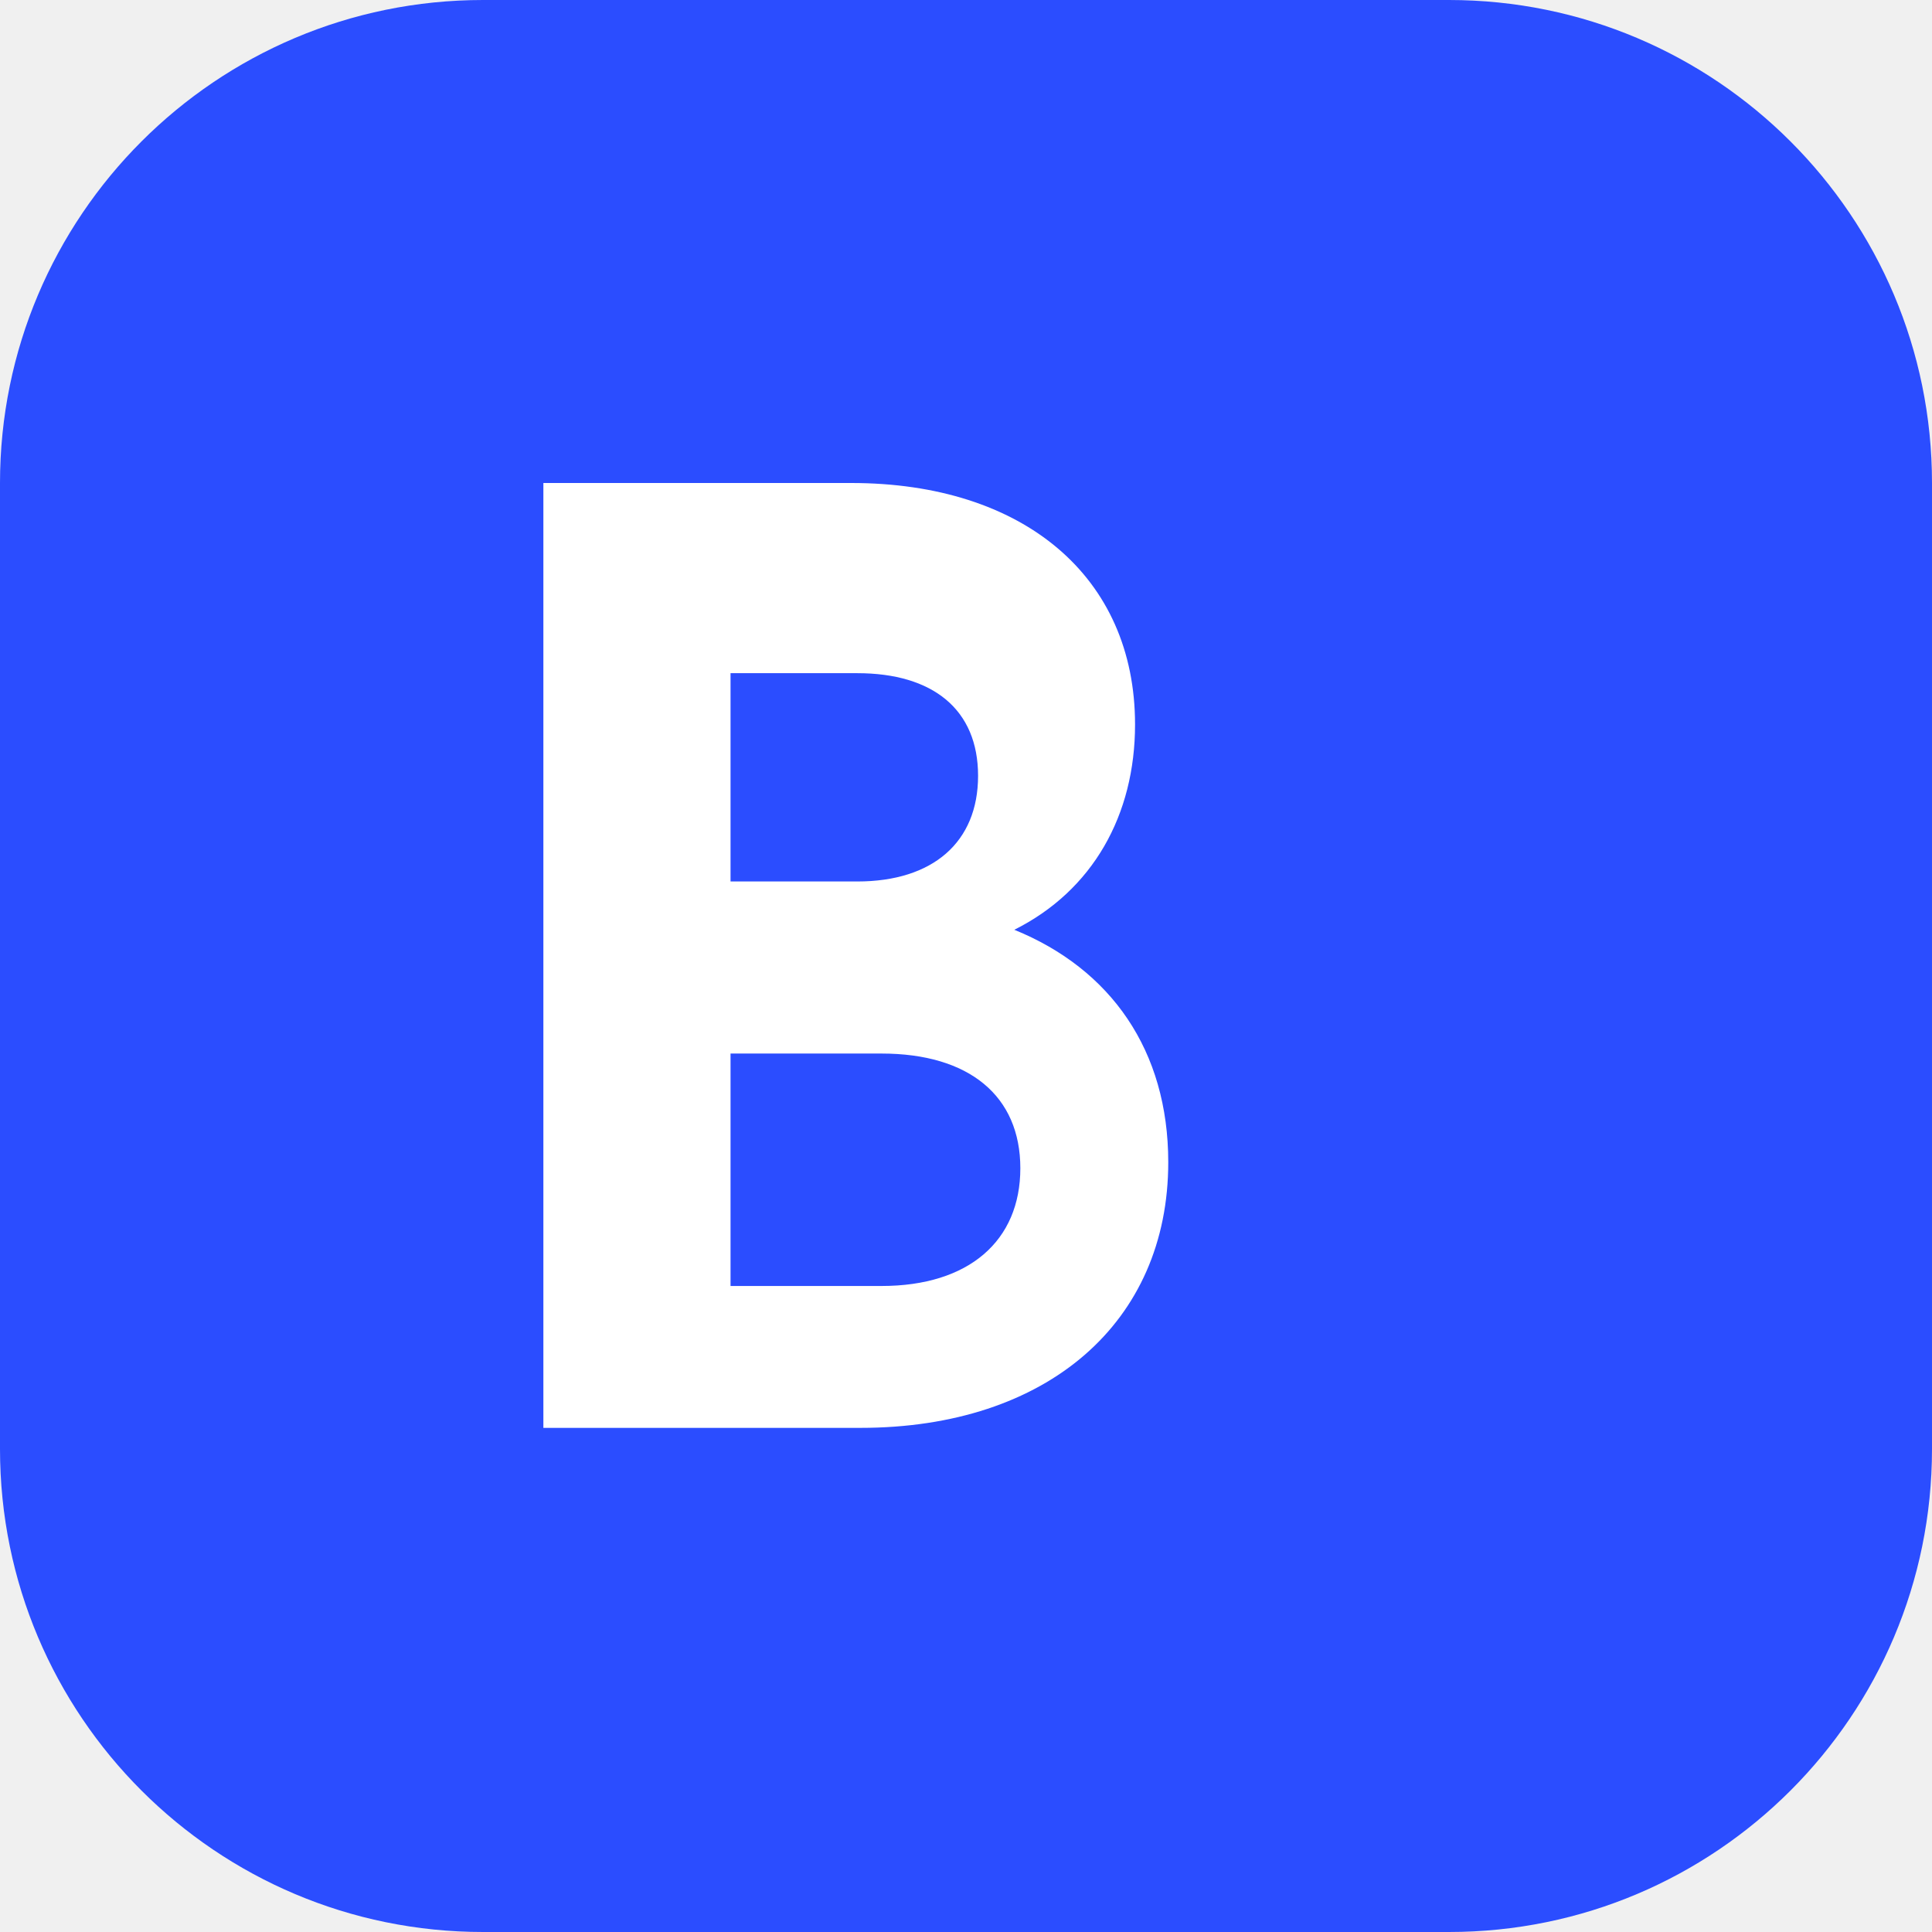
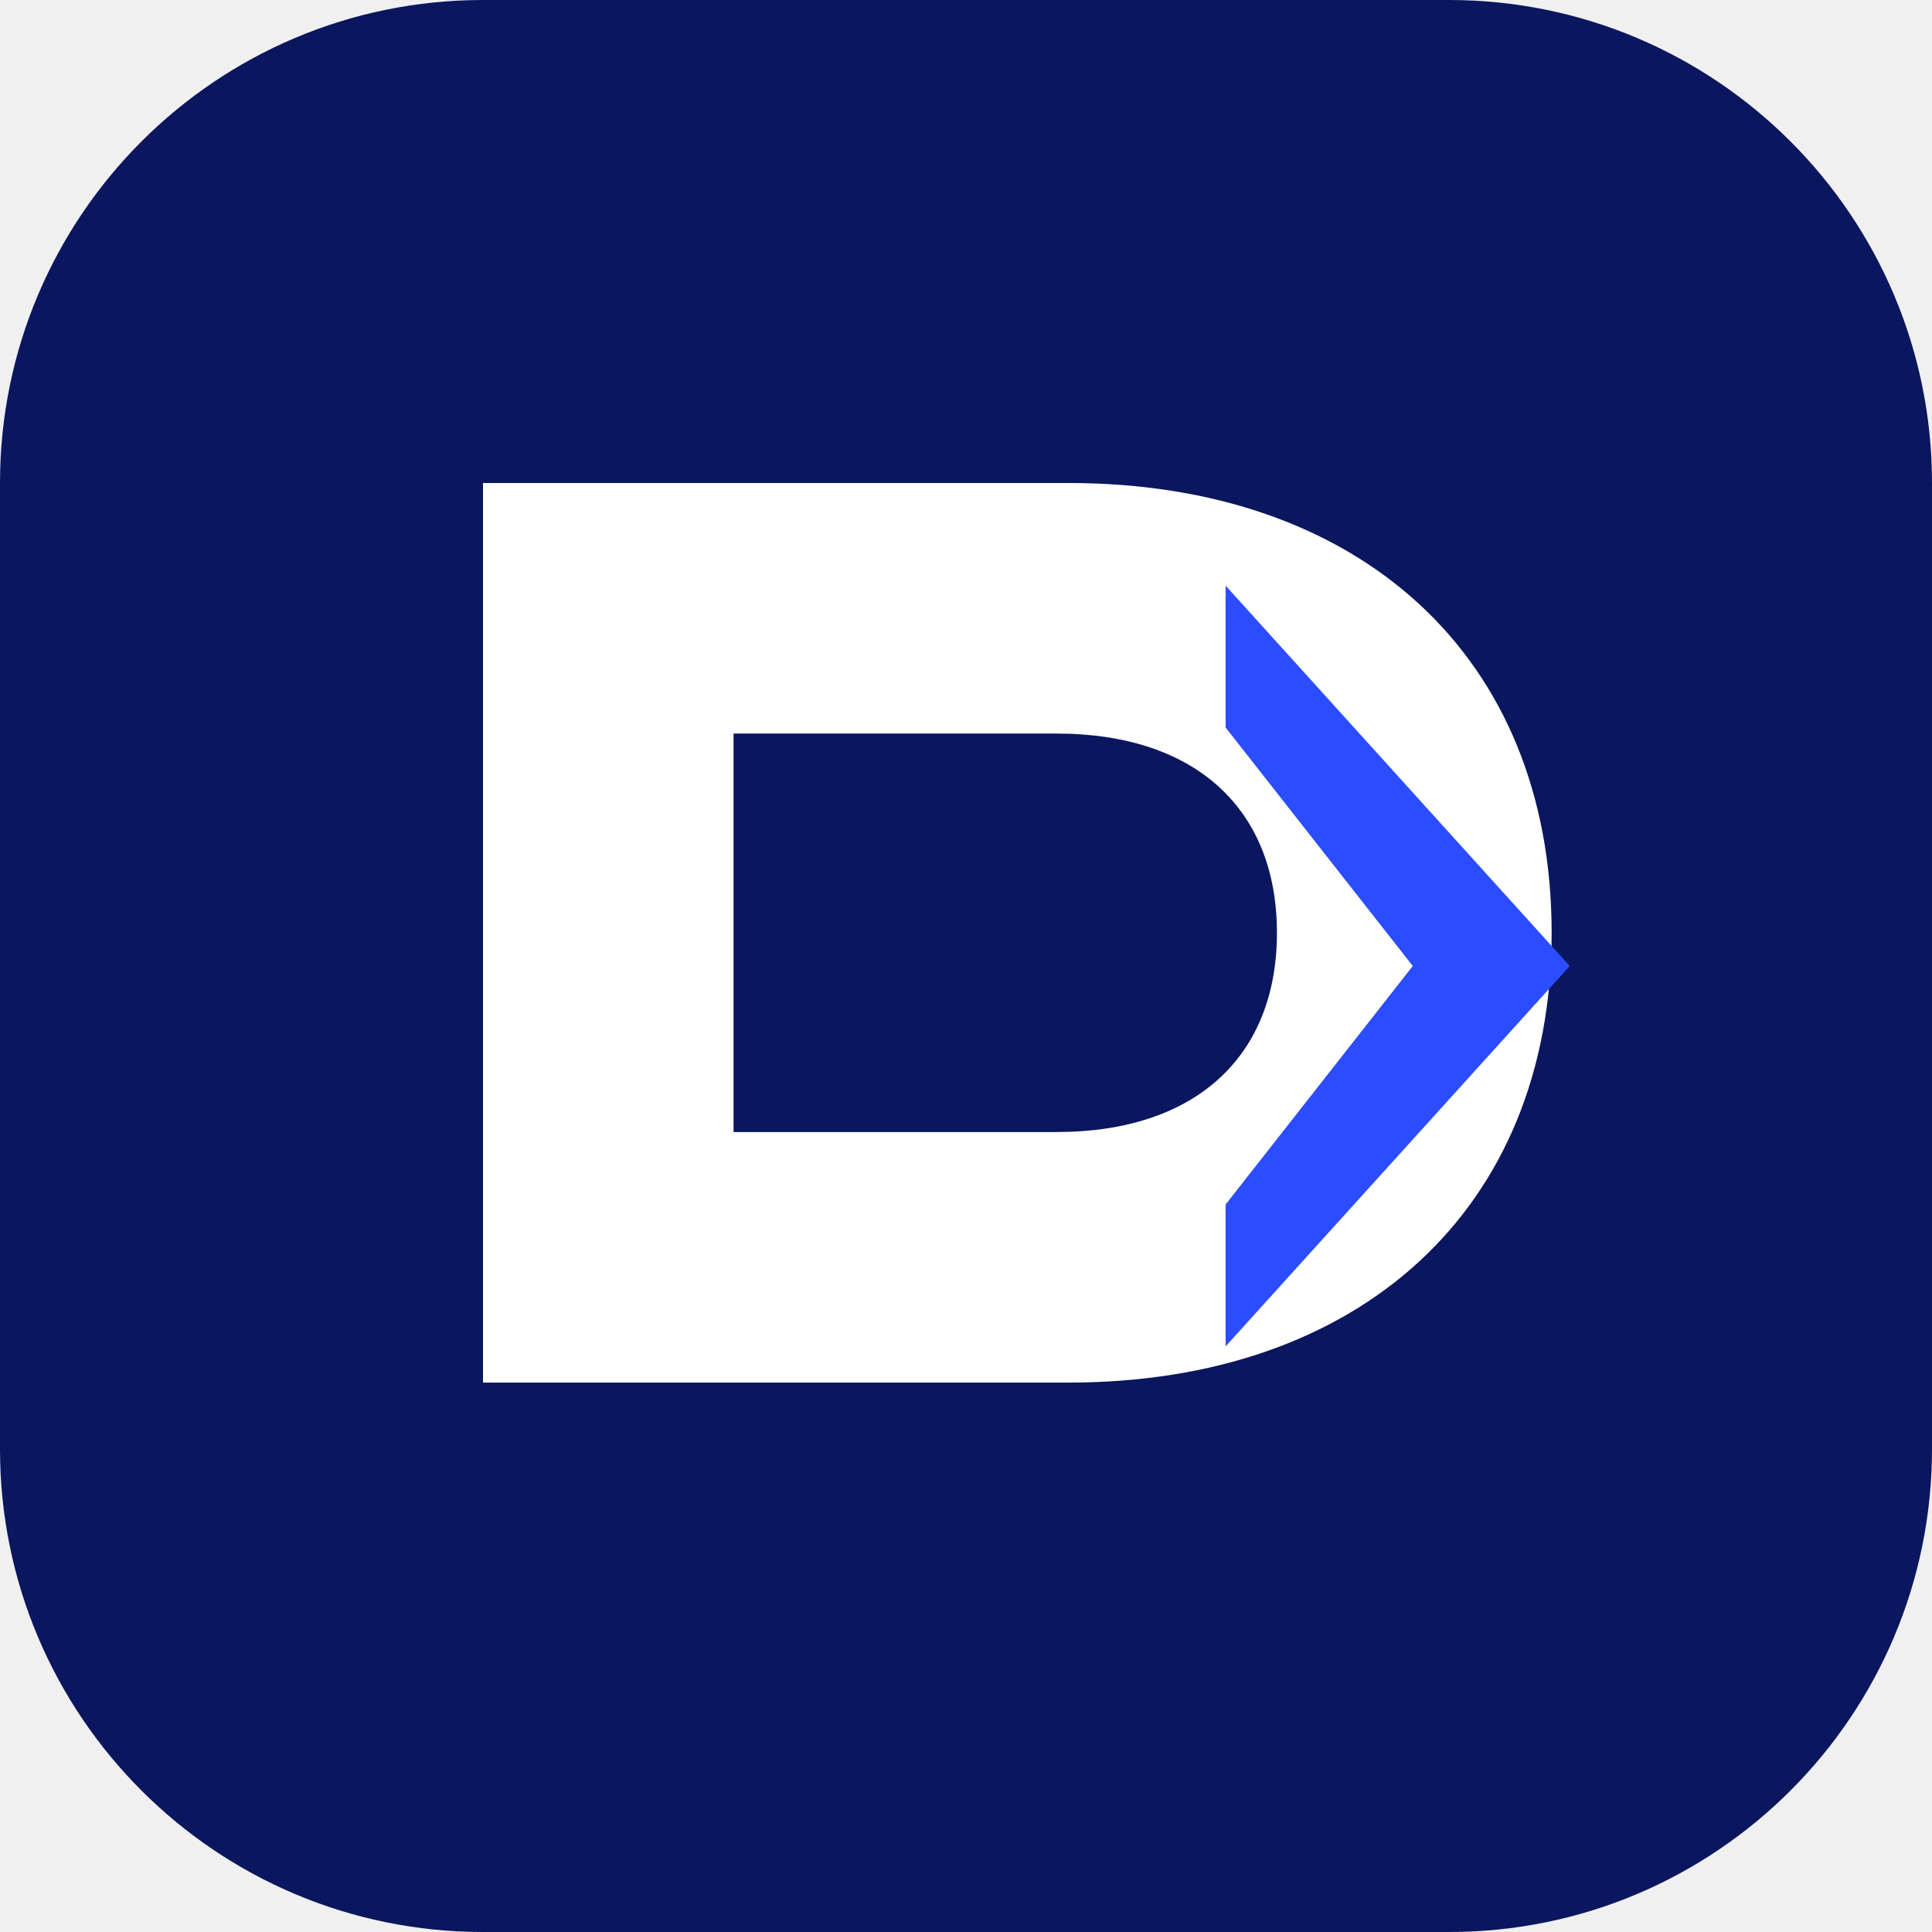
<svg xmlns="http://www.w3.org/2000/svg" viewBox="0 0 32 32" fill="none">
-   <rect width="32" height="32" rx="8" fill="#2B4DFF" />
-   <path d="M9 24V8h5.1c2.85 0 4.7 1.55 4.7 4 0 1.5-.7 2.75-2 3.4 1.6.65 2.55 2 2.55 3.85 0 2.65-2 4.4-5.1 4.4H9zm3.1-9.4h2.1c1.25 0 2-.65 2-1.75s-.75-1.7-2-1.7h-2.1v3.45zm0 6.7h2.5c1.45 0 2.3-.75 2.3-1.95s-.85-1.9-2.3-1.9h-2.5v3.85z" fill="#fff" />
+   <rect width="32" height="32" rx="8" fill="#0A165E" />
+   <path d="M8 8h9.7c4.8 0 8 2.85 8 7.45s-3.2 7.45-8 7.45H8V8zm4.15 4.15v6.6h5.35c2.3 0 3.65-1.25 3.65-3.3s-1.35-3.3-3.65-3.3h-5.35z" fill="#fff" />
+   <path d="M20.3 9.7L26 16l-5.7 6.3v-2.35L23.4 16l-3.1-3.95V9.7z" fill="#2B4DFF" />
</svg>
